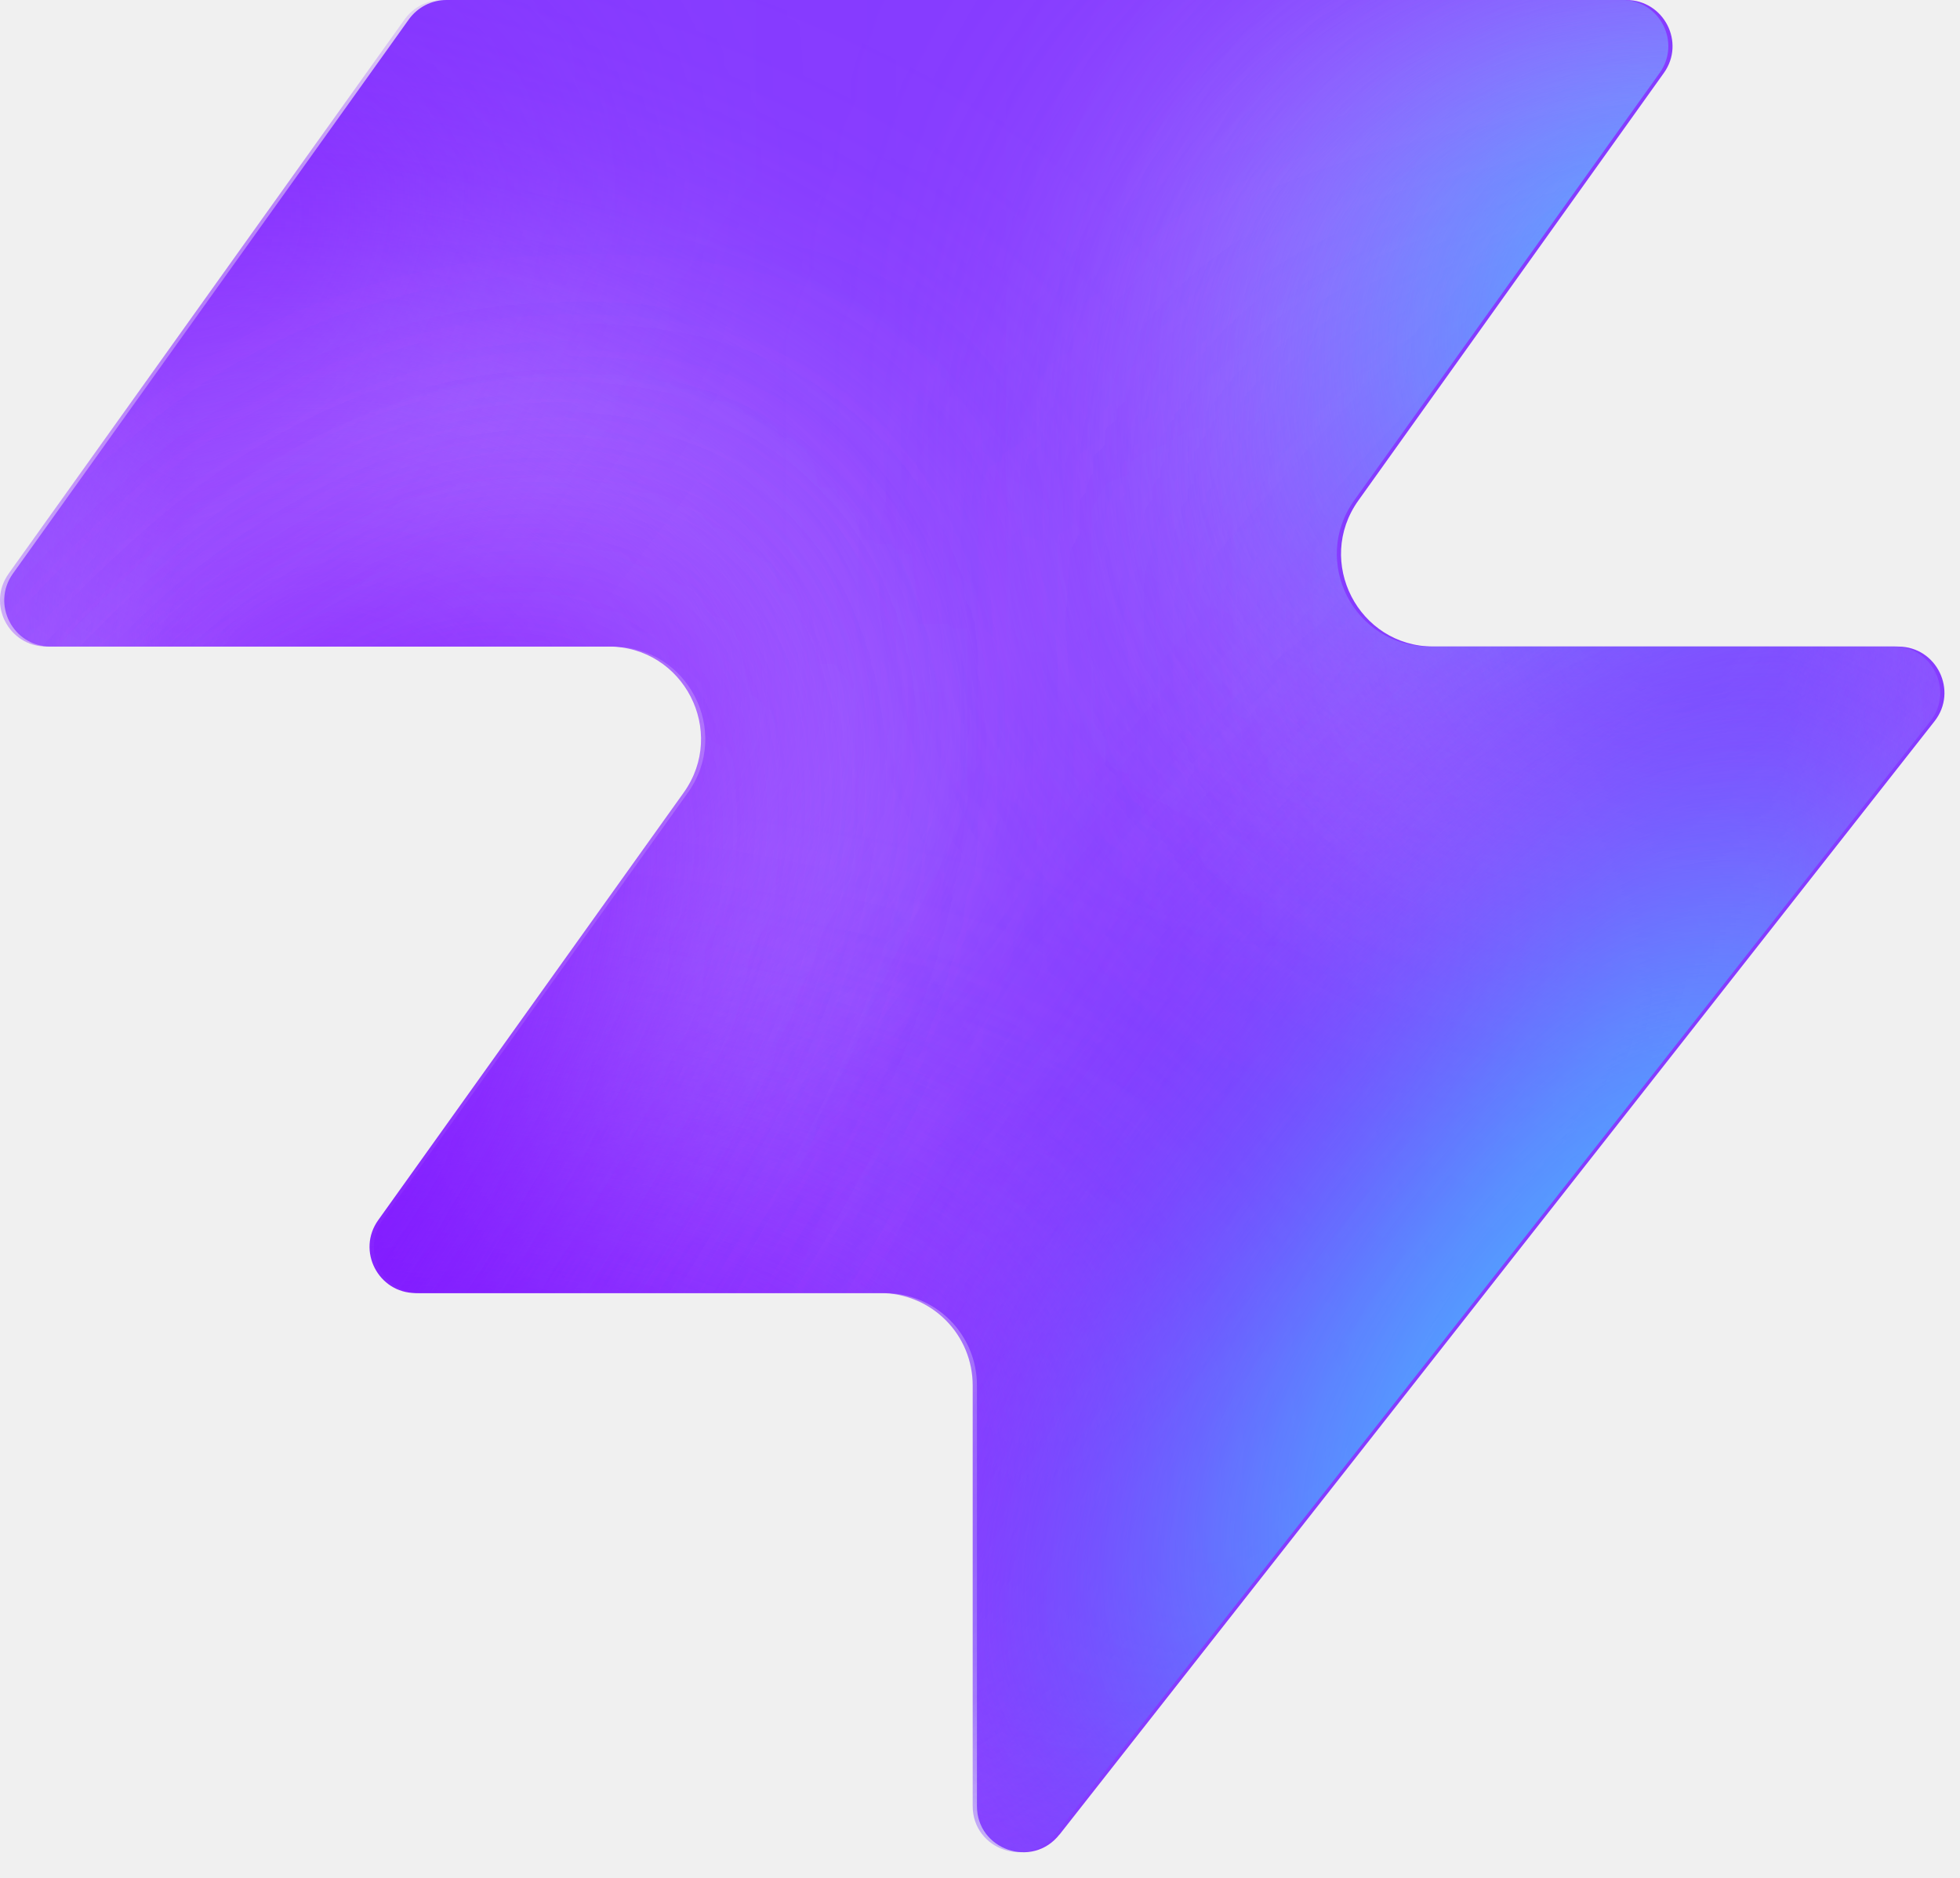
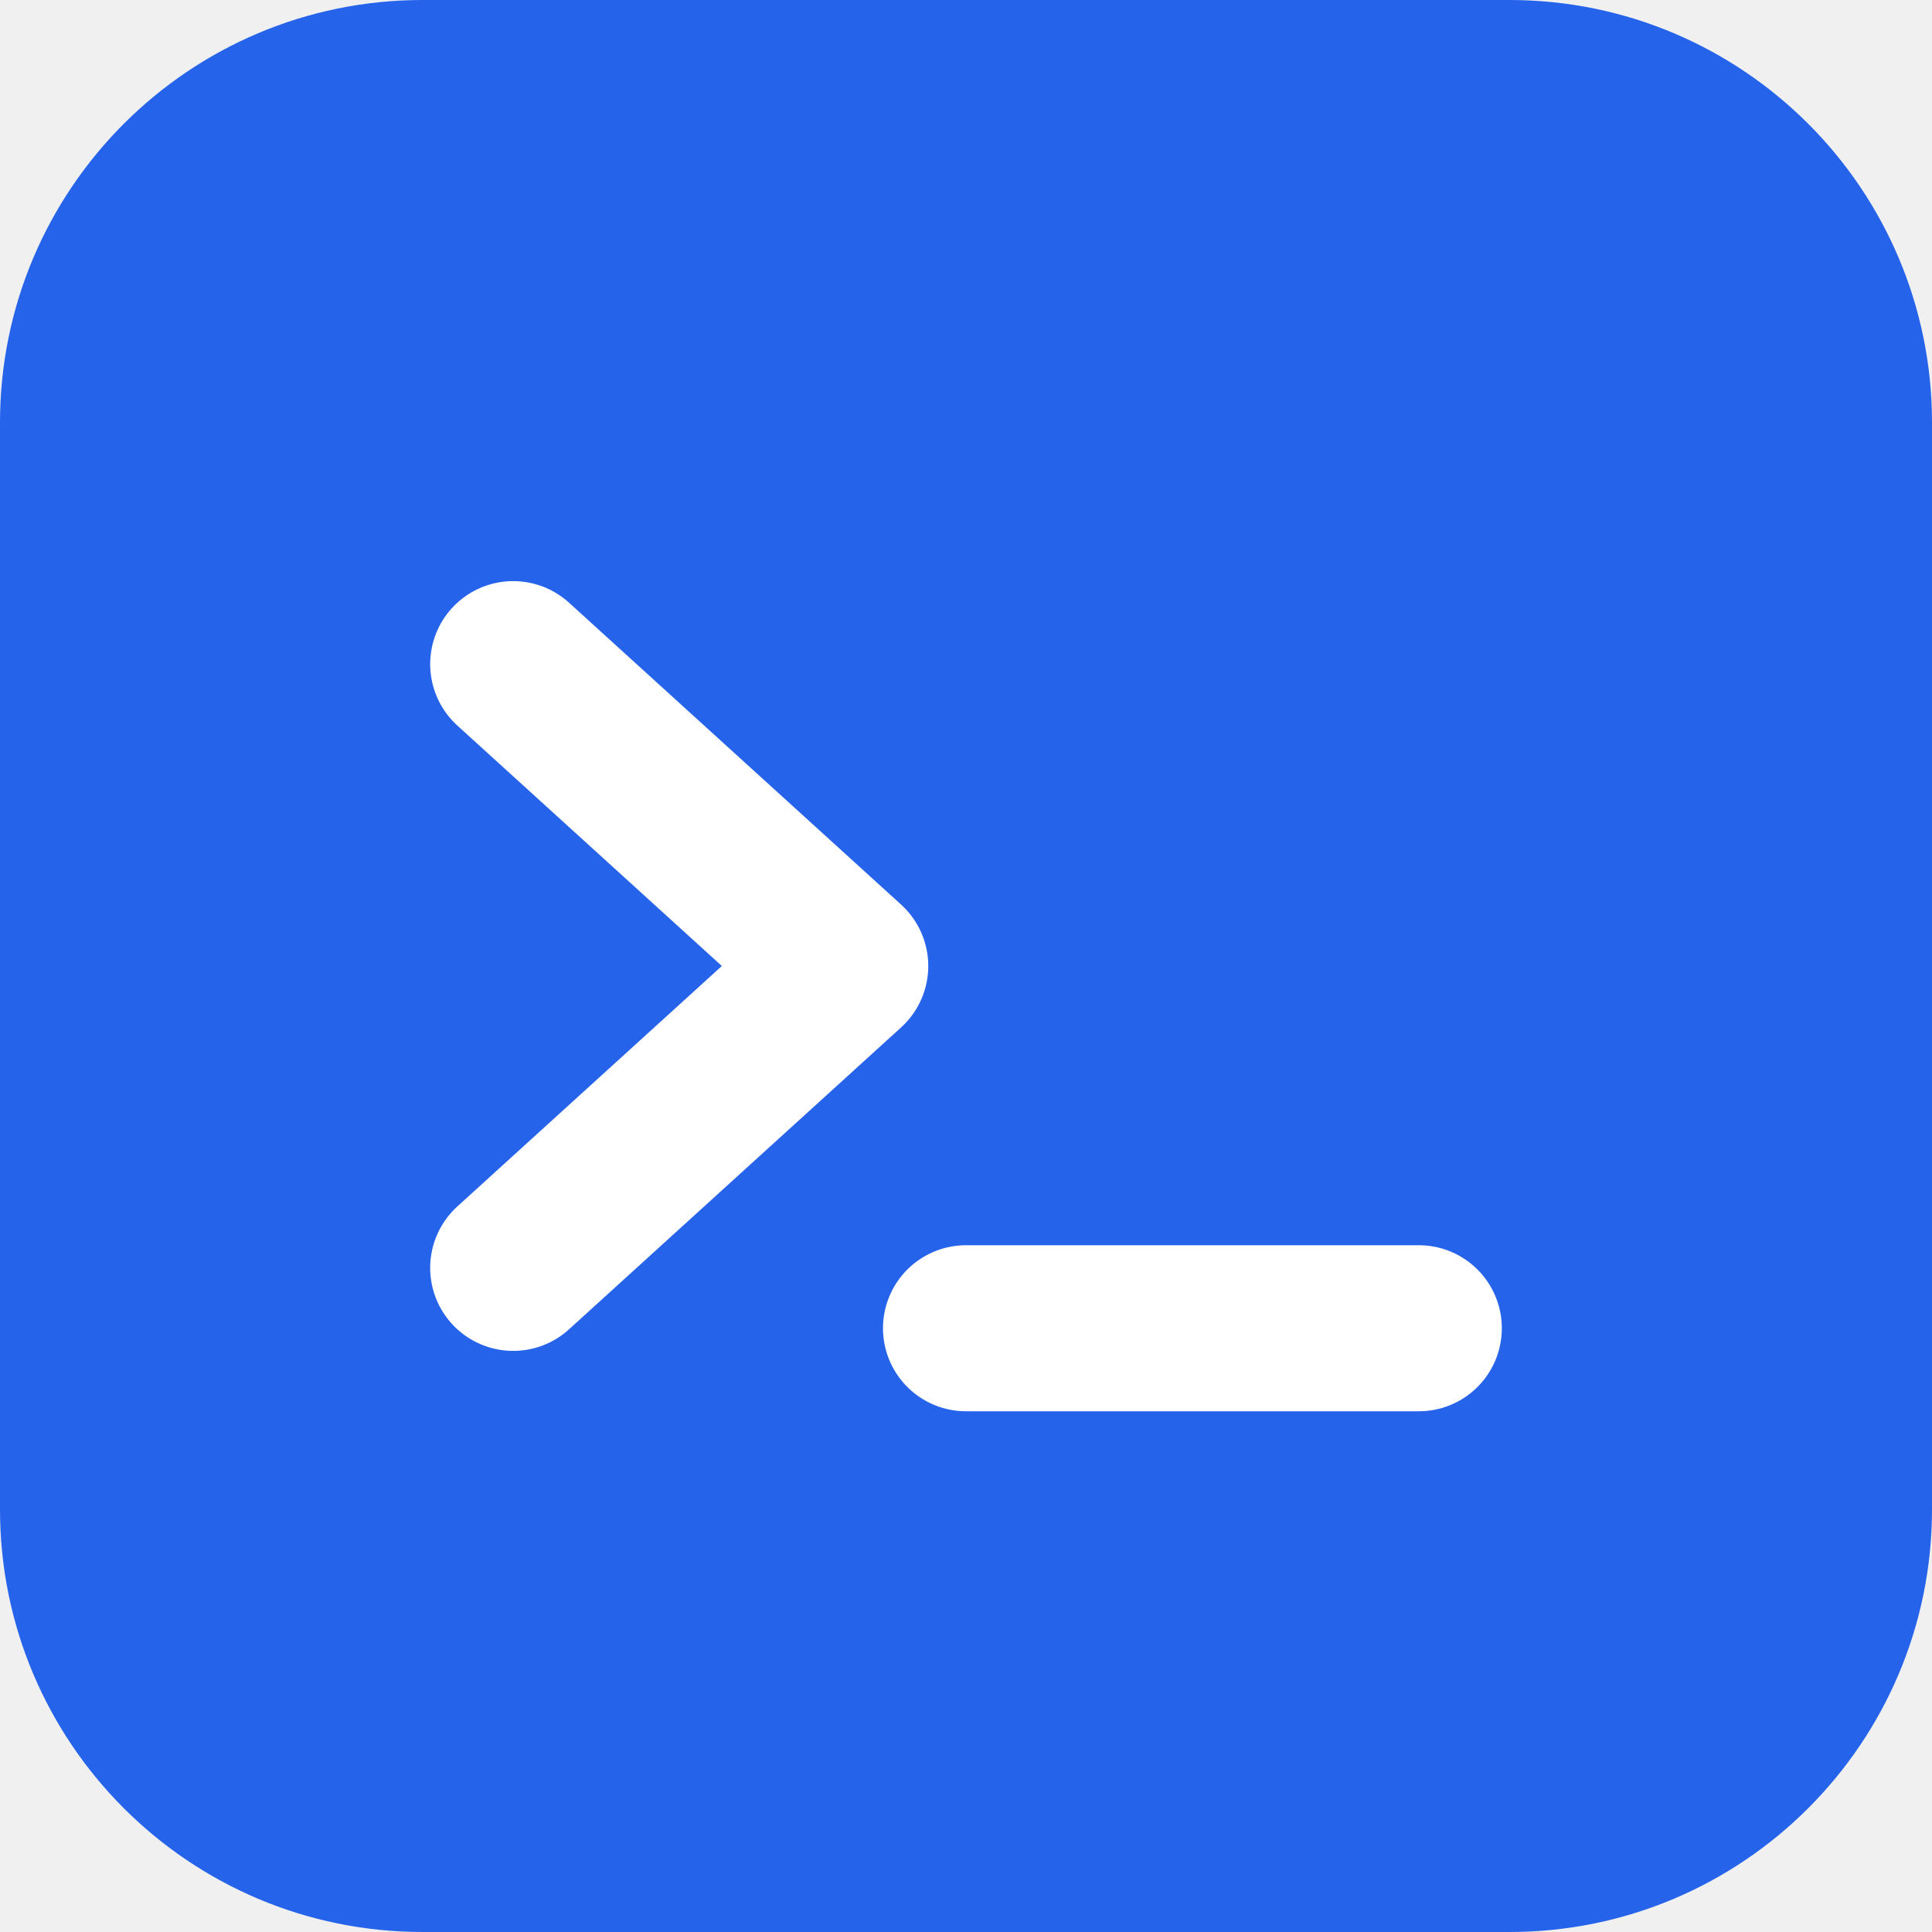
- <svg xmlns="http://www.w3.org/2000/svg" width="48" height="46" fill="none" viewBox="0 0 48 46">
-   <path fill="#863bff" d="M25.946 44.938c-.664.845-2.021.375-2.021-.698V33.937a2.26 2.26 0 0 0-2.262-2.262H10.287c-.92 0-1.456-1.04-.92-1.788l7.48-10.471c1.07-1.497 0-3.578-1.842-3.578H1.237c-.92 0-1.456-1.04-.92-1.788L10.013.474c.214-.297.556-.474.92-.474h28.894c.92 0 1.456 1.04.92 1.788l-7.48 10.471c-1.07 1.498 0 3.579 1.842 3.579h11.377c.943 0 1.473 1.088.89 1.83L25.947 44.94z" style="fill:#863bff;fill:color(display-p3 .525 .23 1);fill-opacity:1" />
-   <mask id="a" width="48" height="46" x="0" y="0" maskUnits="userSpaceOnUse" style="mask-type:alpha">
-     <path fill="#000" d="M25.842 44.938c-.664.844-2.021.375-2.021-.698V33.937a2.26 2.26 0 0 0-2.262-2.262H10.183c-.92 0-1.456-1.04-.92-1.788l7.48-10.471c1.07-1.498 0-3.579-1.842-3.579H1.133c-.92 0-1.456-1.04-.92-1.787L9.91.473c.214-.297.556-.474.92-.474h28.894c.92 0 1.456 1.04.92 1.788l-7.48 10.471c-1.07 1.498 0 3.578 1.842 3.578h11.377c.943 0 1.473 1.088.89 1.832L25.843 44.94z" style="fill:#000;fill-opacity:1" />
-   </mask>
-   <g mask="url(#a)">
-     <g filter="url(#b)">
-       <ellipse cx="5.508" cy="14.704" fill="#ede6ff" rx="5.508" ry="14.704" style="fill:#ede6ff;fill:color(display-p3 .927 .903 1);fill-opacity:1" transform="matrix(.00324 1 1 -.00324 -4.47 31.516)" />
-     </g>
-     <g filter="url(#c)">
-       <ellipse cx="10.399" cy="29.851" fill="#ede6ff" rx="10.399" ry="29.851" style="fill:#ede6ff;fill:color(display-p3 .927 .903 1);fill-opacity:1" transform="matrix(.00324 1 1 -.00324 -39.328 7.883)" />
-     </g>
-     <g filter="url(#d)">
-       <ellipse cx="5.508" cy="30.487" fill="#7e14ff" rx="5.508" ry="30.487" style="fill:#7e14ff;fill:color(display-p3 .492 .077 1);fill-opacity:1" transform="rotate(89.814 -25.913 -14.639)scale(1 -1)" />
-     </g>
-     <g filter="url(#e)">
-       <ellipse cx="5.508" cy="30.599" fill="#7e14ff" rx="5.508" ry="30.599" style="fill:#7e14ff;fill:color(display-p3 .492 .077 1);fill-opacity:1" transform="rotate(89.814 -32.644 -3.334)scale(1 -1)" />
-     </g>
-     <g filter="url(#f)">
-       <ellipse cx="5.508" cy="30.599" fill="#7e14ff" rx="5.508" ry="30.599" style="fill:#7e14ff;fill:color(display-p3 .492 .077 1);fill-opacity:1" transform="matrix(.00324 1 1 -.00324 -34.34 30.47)" />
-     </g>
-     <g filter="url(#g)">
-       <ellipse cx="14.072" cy="22.078" fill="#ede6ff" rx="14.072" ry="22.078" style="fill:#ede6ff;fill:color(display-p3 .927 .903 1);fill-opacity:1" transform="rotate(93.35 24.506 48.493)scale(-1 1)" />
-     </g>
-     <g filter="url(#h)">
-       <ellipse cx="3.47" cy="21.501" fill="#7e14ff" rx="3.47" ry="21.501" style="fill:#7e14ff;fill:color(display-p3 .492 .077 1);fill-opacity:1" transform="rotate(89.009 28.708 47.59)scale(-1 1)" />
-     </g>
-     <g filter="url(#i)">
-       <ellipse cx="3.47" cy="21.501" fill="#7e14ff" rx="3.47" ry="21.501" style="fill:#7e14ff;fill:color(display-p3 .492 .077 1);fill-opacity:1" transform="rotate(89.009 28.708 47.59)scale(-1 1)" />
-     </g>
-     <g filter="url(#j)">
-       <ellipse cx=".387" cy="8.972" fill="#7e14ff" rx="4.407" ry="29.108" style="fill:#7e14ff;fill:color(display-p3 .492 .077 1);fill-opacity:1" transform="rotate(39.51 .387 8.972)" />
-     </g>
-     <g filter="url(#k)">
-       <ellipse cx="47.523" cy="-6.092" fill="#7e14ff" rx="4.407" ry="29.108" style="fill:#7e14ff;fill:color(display-p3 .492 .077 1);fill-opacity:1" transform="rotate(37.892 47.523 -6.092)" />
-     </g>
-     <g filter="url(#l)">
-       <ellipse cx="41.412" cy="6.333" fill="#47bfff" rx="5.971" ry="9.665" style="fill:#47bfff;fill:color(display-p3 .28 .748 1);fill-opacity:1" transform="rotate(37.892 41.412 6.333)" />
-     </g>
-     <g filter="url(#m)">
-       <ellipse cx="-1.879" cy="38.332" fill="#7e14ff" rx="4.407" ry="29.108" style="fill:#7e14ff;fill:color(display-p3 .492 .077 1);fill-opacity:1" transform="rotate(37.892 -1.88 38.332)" />
-     </g>
-     <g filter="url(#n)">
-       <ellipse cx="-1.879" cy="38.332" fill="#7e14ff" rx="4.407" ry="29.108" style="fill:#7e14ff;fill:color(display-p3 .492 .077 1);fill-opacity:1" transform="rotate(37.892 -1.88 38.332)" />
-     </g>
-     <g filter="url(#o)">
-       <ellipse cx="35.651" cy="29.907" fill="#7e14ff" rx="4.407" ry="29.108" style="fill:#7e14ff;fill:color(display-p3 .492 .077 1);fill-opacity:1" transform="rotate(37.892 35.651 29.907)" />
-     </g>
-     <g filter="url(#p)">
-       <ellipse cx="38.418" cy="32.4" fill="#47bfff" rx="5.971" ry="15.297" style="fill:#47bfff;fill:color(display-p3 .28 .748 1);fill-opacity:1" transform="rotate(37.892 38.418 32.4)" />
-     </g>
-   </g>
-   <defs>
-     <filter id="b" width="60.045" height="41.654" x="-19.77" y="16.149" color-interpolation-filters="sRGB" filterUnits="userSpaceOnUse">
-       <feFlood flood-opacity="0" result="BackgroundImageFix" />
-       <feBlend in="SourceGraphic" in2="BackgroundImageFix" result="shape" />
-       <feGaussianBlur result="effect1_foregroundBlur_2002_17158" stdDeviation="7.659" />
-     </filter>
-     <filter id="c" width="90.34" height="51.437" x="-54.613" y="-7.533" color-interpolation-filters="sRGB" filterUnits="userSpaceOnUse">
-       <feFlood flood-opacity="0" result="BackgroundImageFix" />
-       <feBlend in="SourceGraphic" in2="BackgroundImageFix" result="shape" />
-       <feGaussianBlur result="effect1_foregroundBlur_2002_17158" stdDeviation="7.659" />
-     </filter>
-     <filter id="d" width="79.355" height="29.4" x="-49.64" y="2.03" color-interpolation-filters="sRGB" filterUnits="userSpaceOnUse">
-       <feFlood flood-opacity="0" result="BackgroundImageFix" />
-       <feBlend in="SourceGraphic" in2="BackgroundImageFix" result="shape" />
-       <feGaussianBlur result="effect1_foregroundBlur_2002_17158" stdDeviation="4.596" />
-     </filter>
-     <filter id="e" width="79.579" height="29.4" x="-45.045" y="20.029" color-interpolation-filters="sRGB" filterUnits="userSpaceOnUse">
-       <feFlood flood-opacity="0" result="BackgroundImageFix" />
-       <feBlend in="SourceGraphic" in2="BackgroundImageFix" result="shape" />
-       <feGaussianBlur result="effect1_foregroundBlur_2002_17158" stdDeviation="4.596" />
-     </filter>
-     <filter id="f" width="79.579" height="29.4" x="-43.513" y="21.178" color-interpolation-filters="sRGB" filterUnits="userSpaceOnUse">
-       <feFlood flood-opacity="0" result="BackgroundImageFix" />
-       <feBlend in="SourceGraphic" in2="BackgroundImageFix" result="shape" />
-       <feGaussianBlur result="effect1_foregroundBlur_2002_17158" stdDeviation="4.596" />
-     </filter>
-     <filter id="g" width="74.749" height="58.852" x="15.756" y="-17.901" color-interpolation-filters="sRGB" filterUnits="userSpaceOnUse">
-       <feFlood flood-opacity="0" result="BackgroundImageFix" />
-       <feBlend in="SourceGraphic" in2="BackgroundImageFix" result="shape" />
-       <feGaussianBlur result="effect1_foregroundBlur_2002_17158" stdDeviation="7.659" />
-     </filter>
-     <filter id="h" width="61.377" height="25.362" x="23.548" y="2.284" color-interpolation-filters="sRGB" filterUnits="userSpaceOnUse">
-       <feFlood flood-opacity="0" result="BackgroundImageFix" />
-       <feBlend in="SourceGraphic" in2="BackgroundImageFix" result="shape" />
-       <feGaussianBlur result="effect1_foregroundBlur_2002_17158" stdDeviation="4.596" />
-     </filter>
-     <filter id="i" width="61.377" height="25.362" x="23.548" y="2.284" color-interpolation-filters="sRGB" filterUnits="userSpaceOnUse">
-       <feFlood flood-opacity="0" result="BackgroundImageFix" />
-       <feBlend in="SourceGraphic" in2="BackgroundImageFix" result="shape" />
-       <feGaussianBlur result="effect1_foregroundBlur_2002_17158" stdDeviation="4.596" />
-     </filter>
-     <filter id="j" width="56.045" height="63.649" x="-27.636" y="-22.853" color-interpolation-filters="sRGB" filterUnits="userSpaceOnUse">
-       <feFlood flood-opacity="0" result="BackgroundImageFix" />
-       <feBlend in="SourceGraphic" in2="BackgroundImageFix" result="shape" />
-       <feGaussianBlur result="effect1_foregroundBlur_2002_17158" stdDeviation="4.596" />
-     </filter>
-     <filter id="k" width="54.814" height="64.646" x="20.116" y="-38.415" color-interpolation-filters="sRGB" filterUnits="userSpaceOnUse">
-       <feFlood flood-opacity="0" result="BackgroundImageFix" />
-       <feBlend in="SourceGraphic" in2="BackgroundImageFix" result="shape" />
-       <feGaussianBlur result="effect1_foregroundBlur_2002_17158" stdDeviation="4.596" />
-     </filter>
-     <filter id="l" width="33.541" height="35.313" x="24.641" y="-11.323" color-interpolation-filters="sRGB" filterUnits="userSpaceOnUse">
-       <feFlood flood-opacity="0" result="BackgroundImageFix" />
-       <feBlend in="SourceGraphic" in2="BackgroundImageFix" result="shape" />
-       <feGaussianBlur result="effect1_foregroundBlur_2002_17158" stdDeviation="4.596" />
-     </filter>
-     <filter id="m" width="54.814" height="64.646" x="-29.286" y="6.009" color-interpolation-filters="sRGB" filterUnits="userSpaceOnUse">
-       <feFlood flood-opacity="0" result="BackgroundImageFix" />
-       <feBlend in="SourceGraphic" in2="BackgroundImageFix" result="shape" />
-       <feGaussianBlur result="effect1_foregroundBlur_2002_17158" stdDeviation="4.596" />
-     </filter>
-     <filter id="n" width="54.814" height="64.646" x="-29.286" y="6.009" color-interpolation-filters="sRGB" filterUnits="userSpaceOnUse">
-       <feFlood flood-opacity="0" result="BackgroundImageFix" />
-       <feBlend in="SourceGraphic" in2="BackgroundImageFix" result="shape" />
-       <feGaussianBlur result="effect1_foregroundBlur_2002_17158" stdDeviation="4.596" />
-     </filter>
-     <filter id="o" width="54.814" height="64.646" x="8.244" y="-2.416" color-interpolation-filters="sRGB" filterUnits="userSpaceOnUse">
-       <feFlood flood-opacity="0" result="BackgroundImageFix" />
-       <feBlend in="SourceGraphic" in2="BackgroundImageFix" result="shape" />
-       <feGaussianBlur result="effect1_foregroundBlur_2002_17158" stdDeviation="4.596" />
-     </filter>
-     <filter id="p" width="39.409" height="43.623" x="18.713" y="10.588" color-interpolation-filters="sRGB" filterUnits="userSpaceOnUse">
-       <feFlood flood-opacity="0" result="BackgroundImageFix" />
-       <feBlend in="SourceGraphic" in2="BackgroundImageFix" result="shape" />
-       <feGaussianBlur result="effect1_foregroundBlur_2002_17158" stdDeviation="4.596" />
-     </filter>
-   </defs>
+ <svg xmlns="http://www.w3.org/2000/svg" viewBox="0 0 64 64">
+   <rect width="64" height="64" rx="14" fill="#2563eb" />
+   <path d="M17 22l11 10-11 10" fill="none" stroke="#fff" stroke-width="5.5" stroke-linecap="round" stroke-linejoin="round" />
+   <path d="M32 44h15" stroke="#fff" stroke-width="5.5" stroke-linecap="round" />
</svg>
